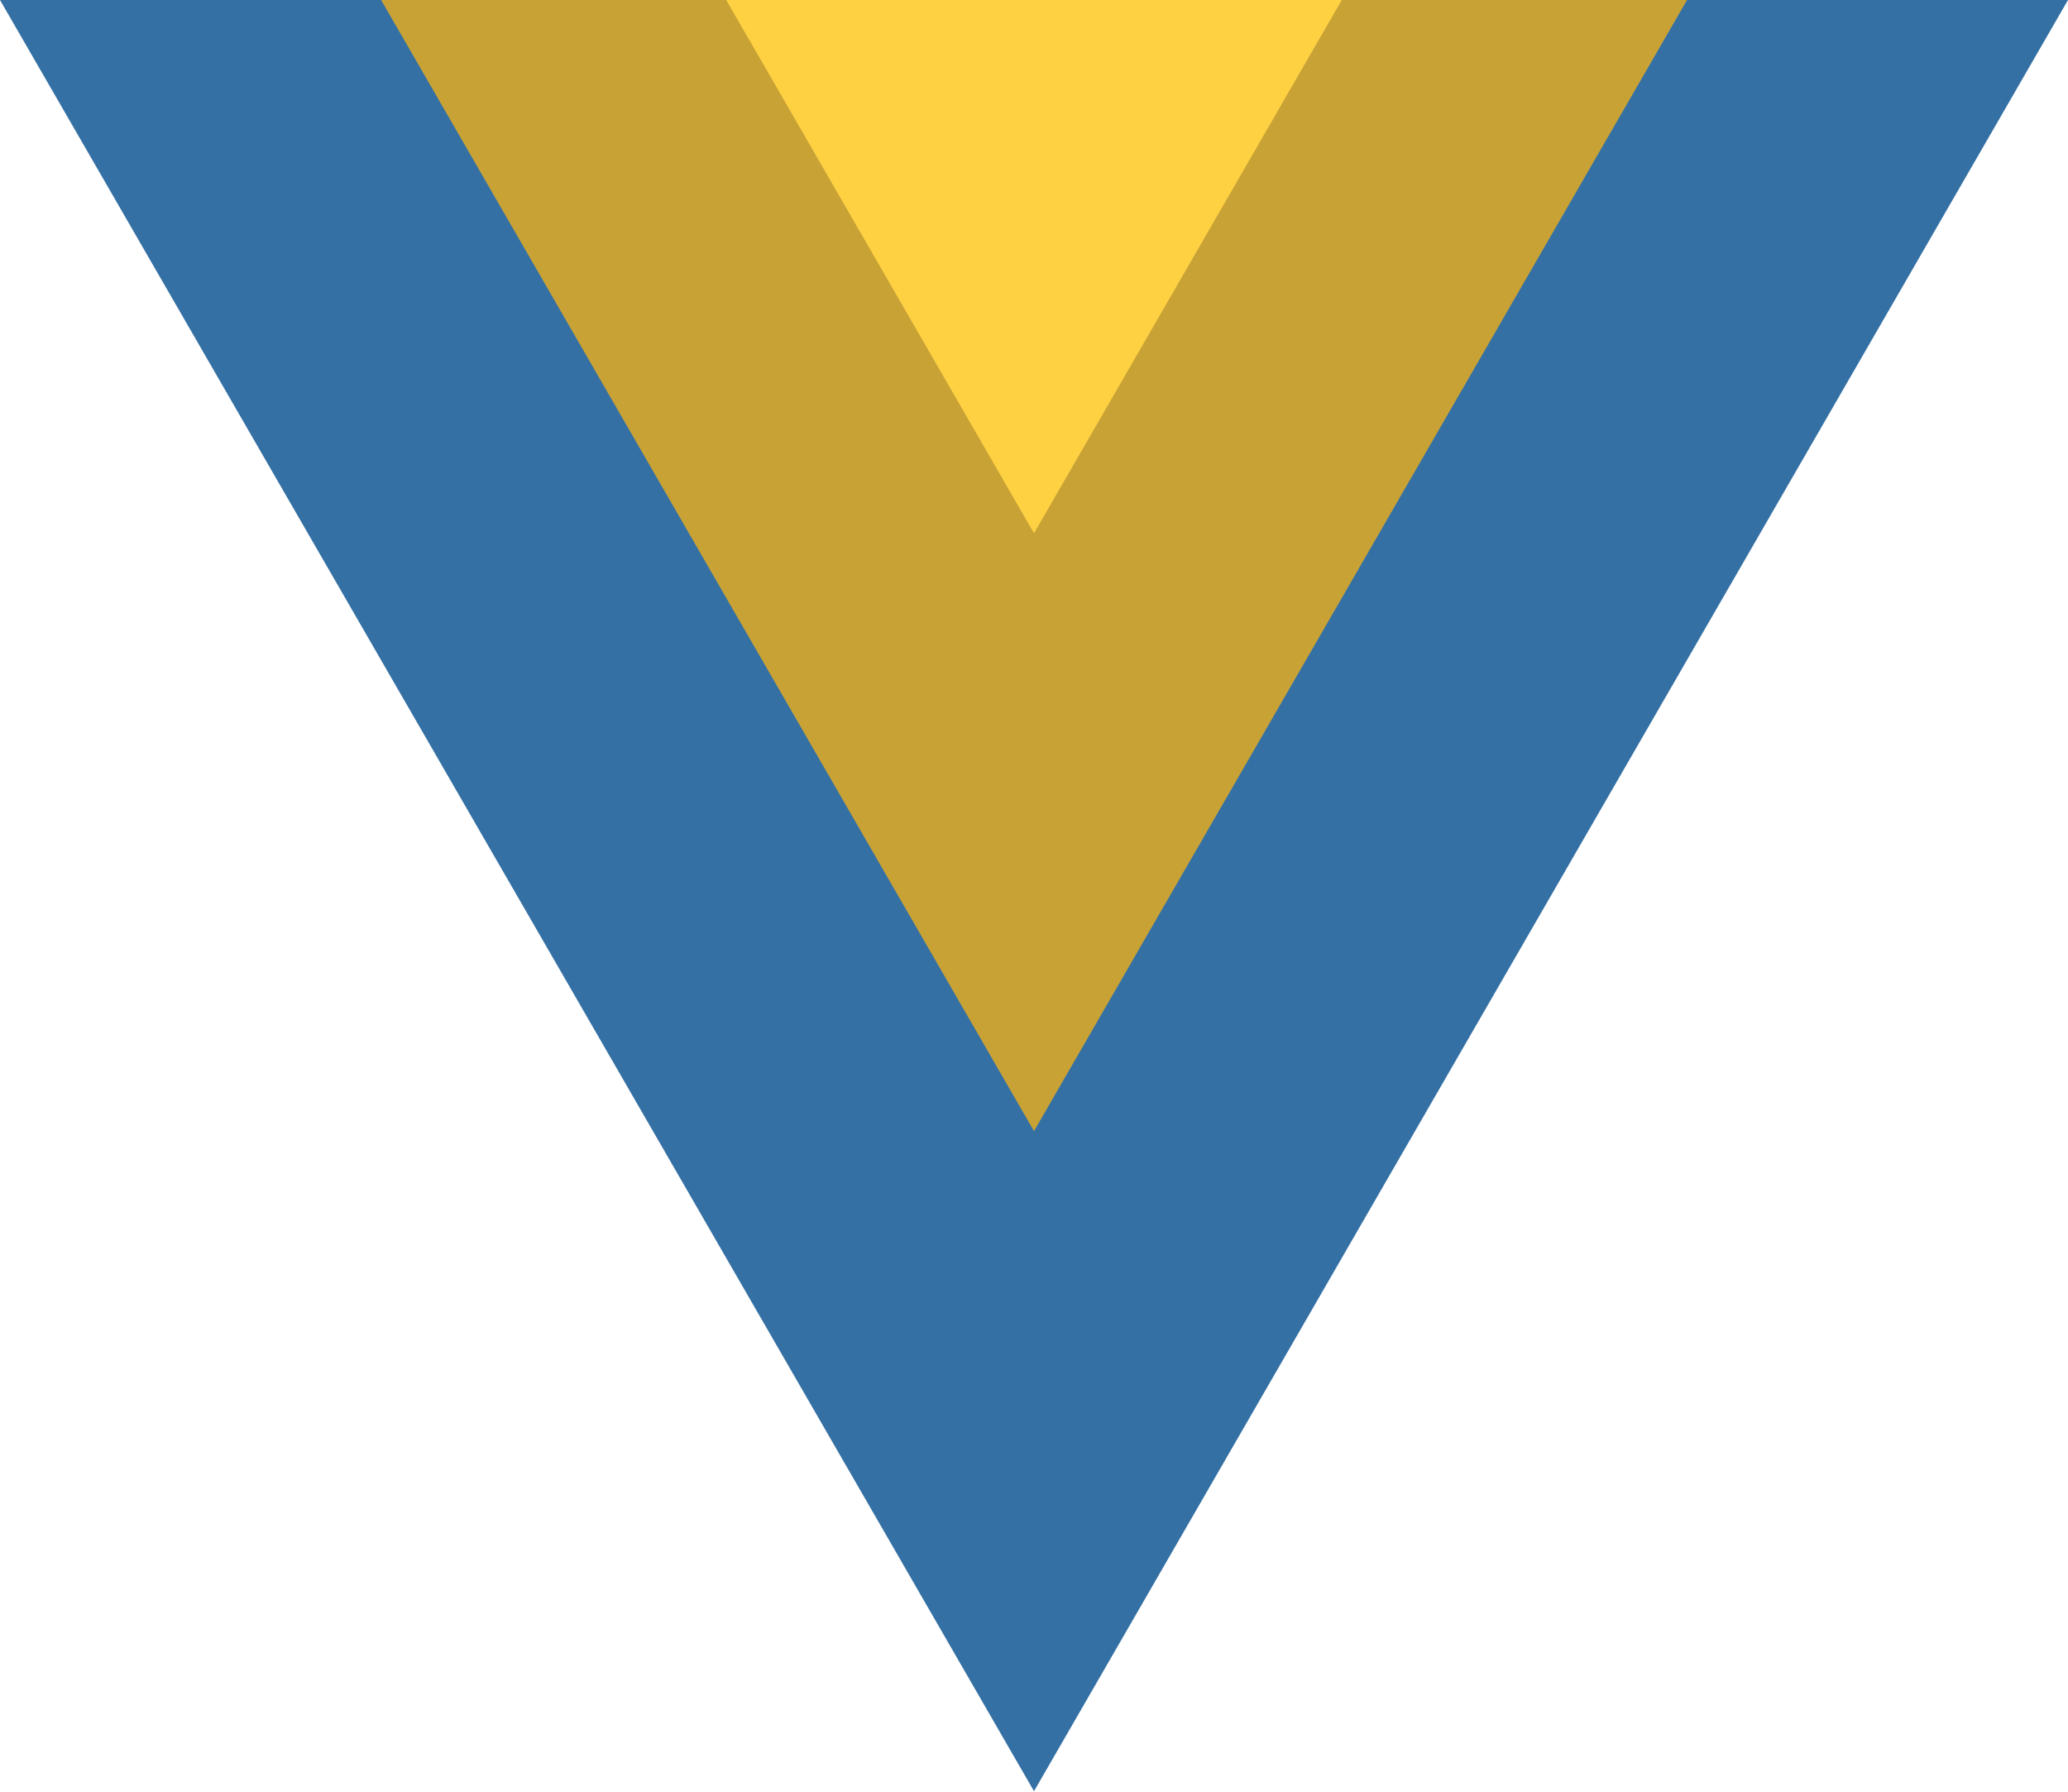
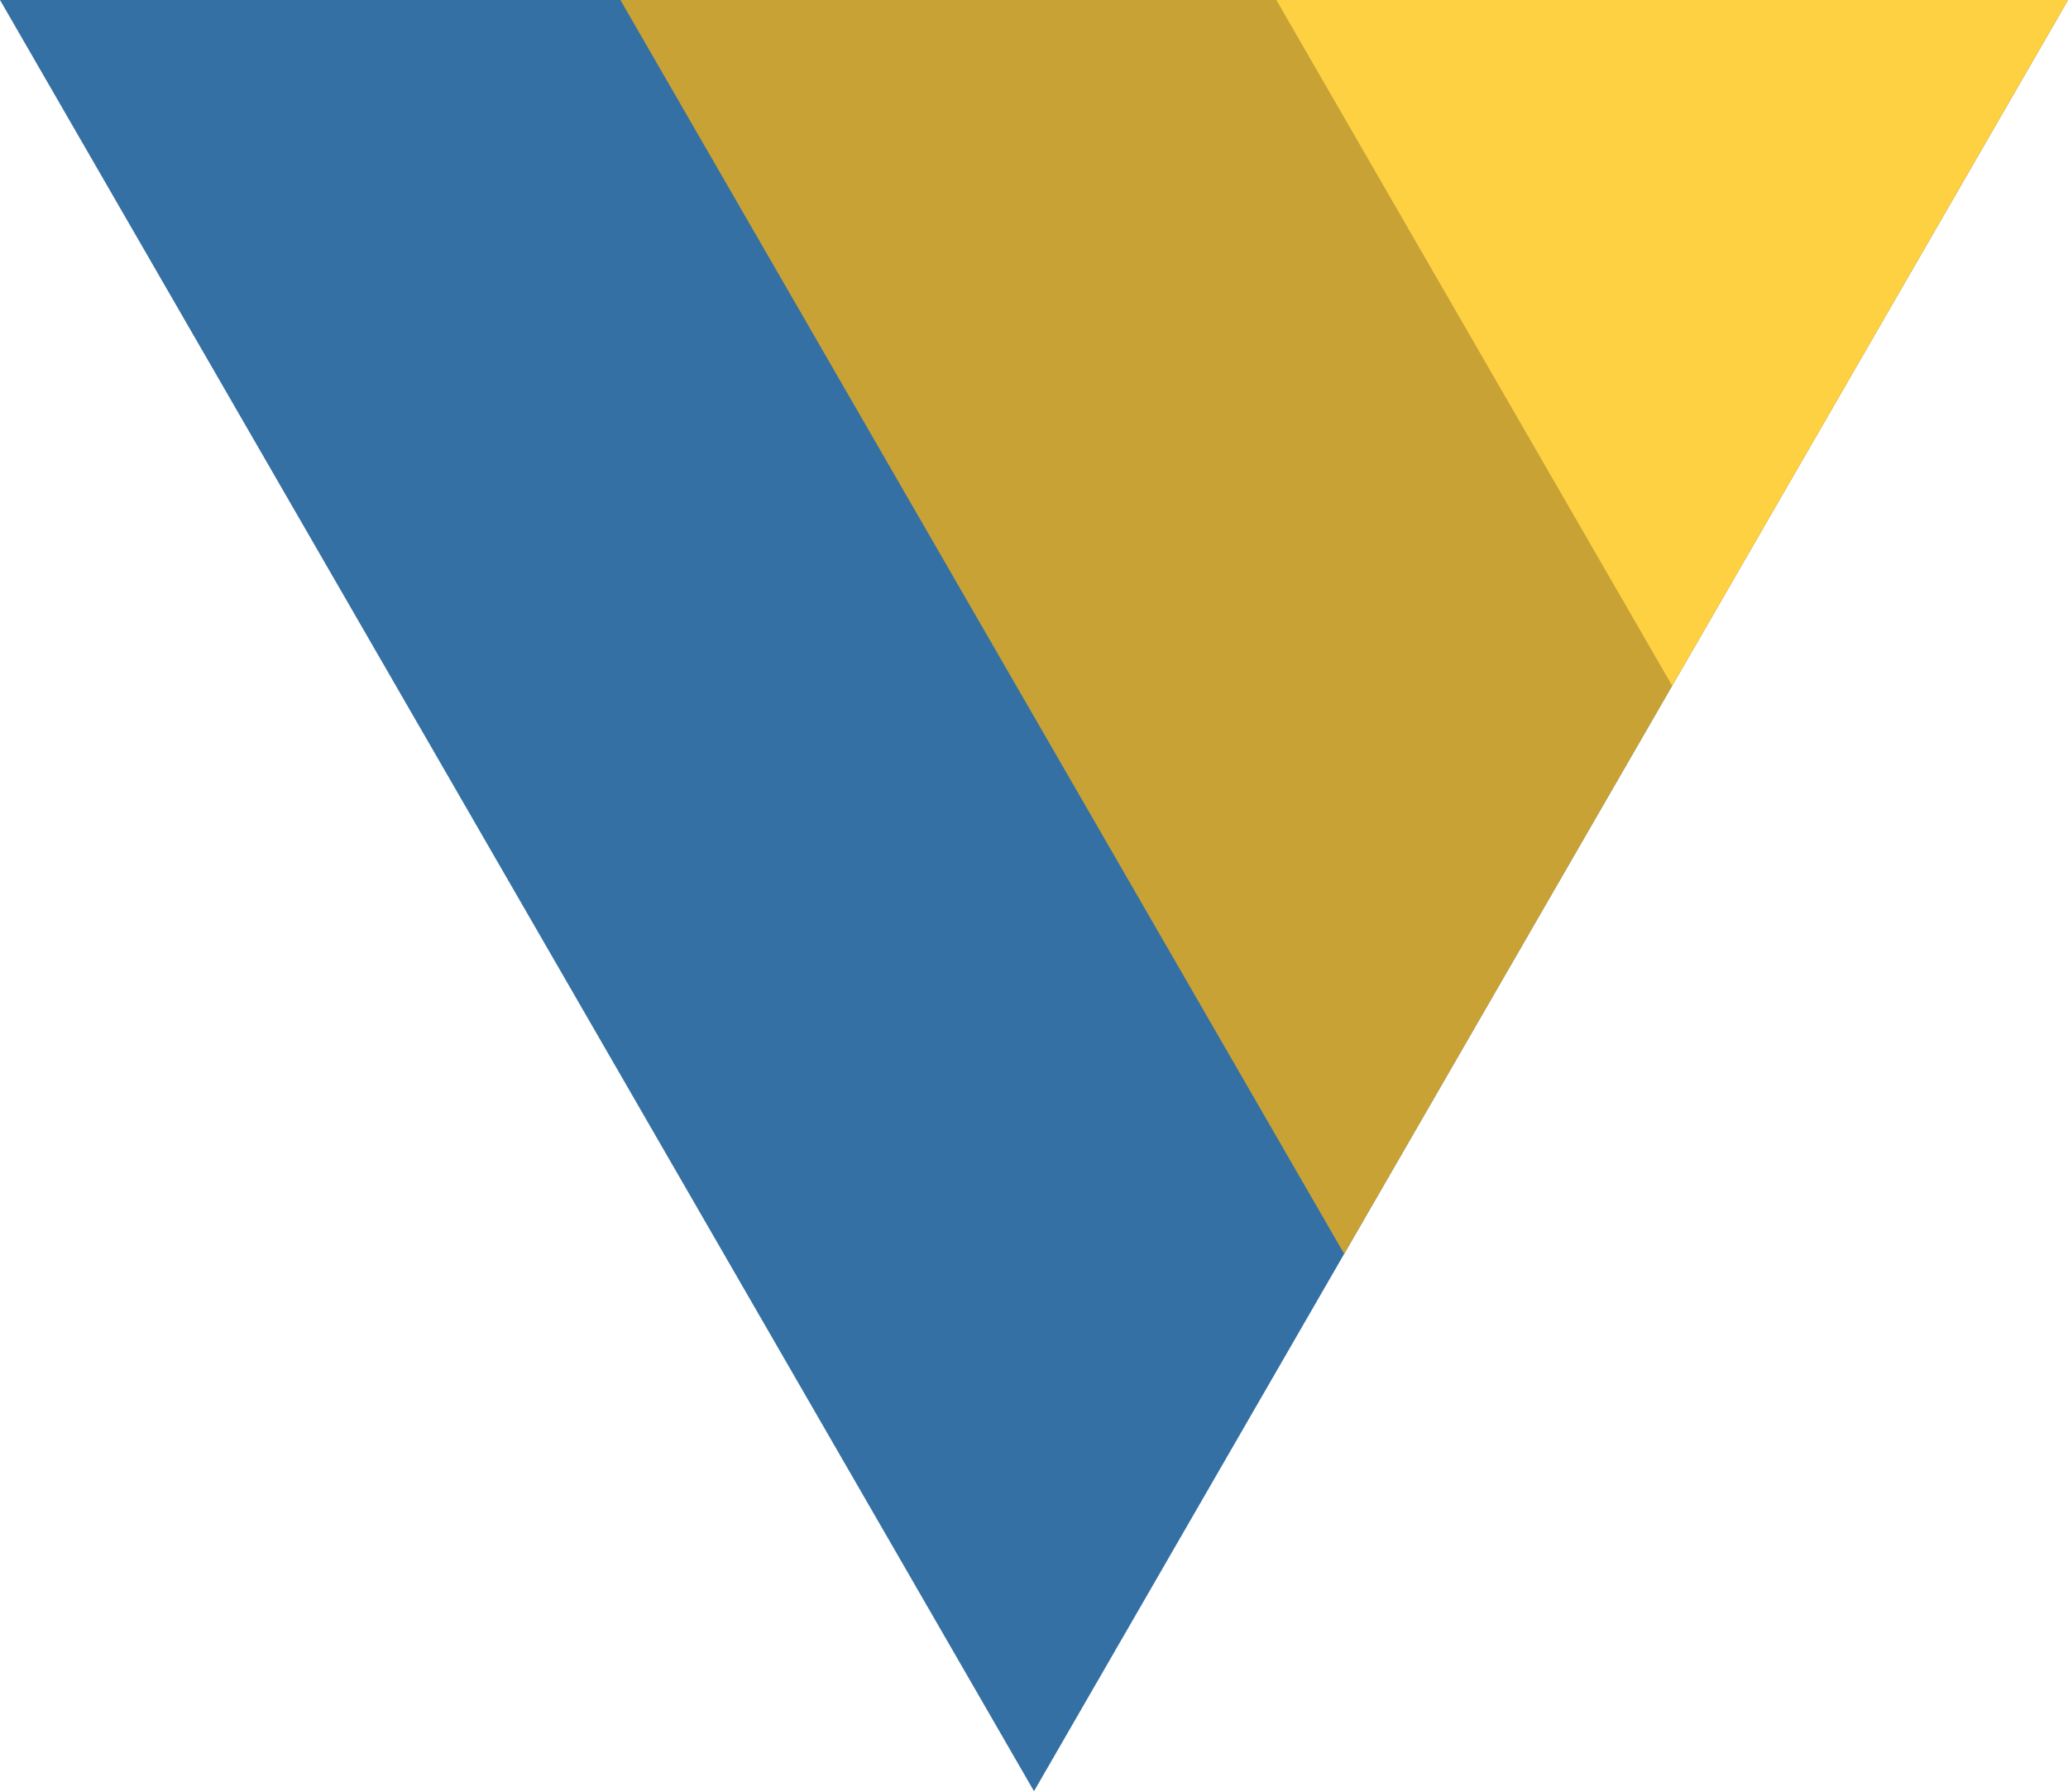
<svg xmlns="http://www.w3.org/2000/svg" viewBox="0 0 128 110.85">
-   <defs>
-     <style>.cls-1{fill:#3470a3;}.cls-2{fill:#c9a236;}.cls-3{fill:#fed142;}</style>
-   </defs>
-   <g id="Layer_2" data-name="Layer 2">
-     <g id="Layer_1-2" data-name="Layer 1">
-       <polygon class="cls-1" points="64 110.85 128 0 0 0 64 110.85" />
-       <polygon class="cls-2" points="64 70 104.42 0 23.59 0 64 70" />
-       <polygon class="cls-3" points="64 33 83.05 0 44.95 0 64 33" />
+   <g data-name="Layer 2">
+     <g data-name="Layer 1">
+       <path fill="#3470a3" d="M64 110.85L128 0H0l64 110.85z" />
+       <path fill="#c9a236" d="M83.2 77.6L128 0H38.4l44.8 77.6z" />
+       <path fill="#fed142" d="M103.5 42.44L128 0H79l24.5 42.44z" />
    </g>
  </g>
</svg>
